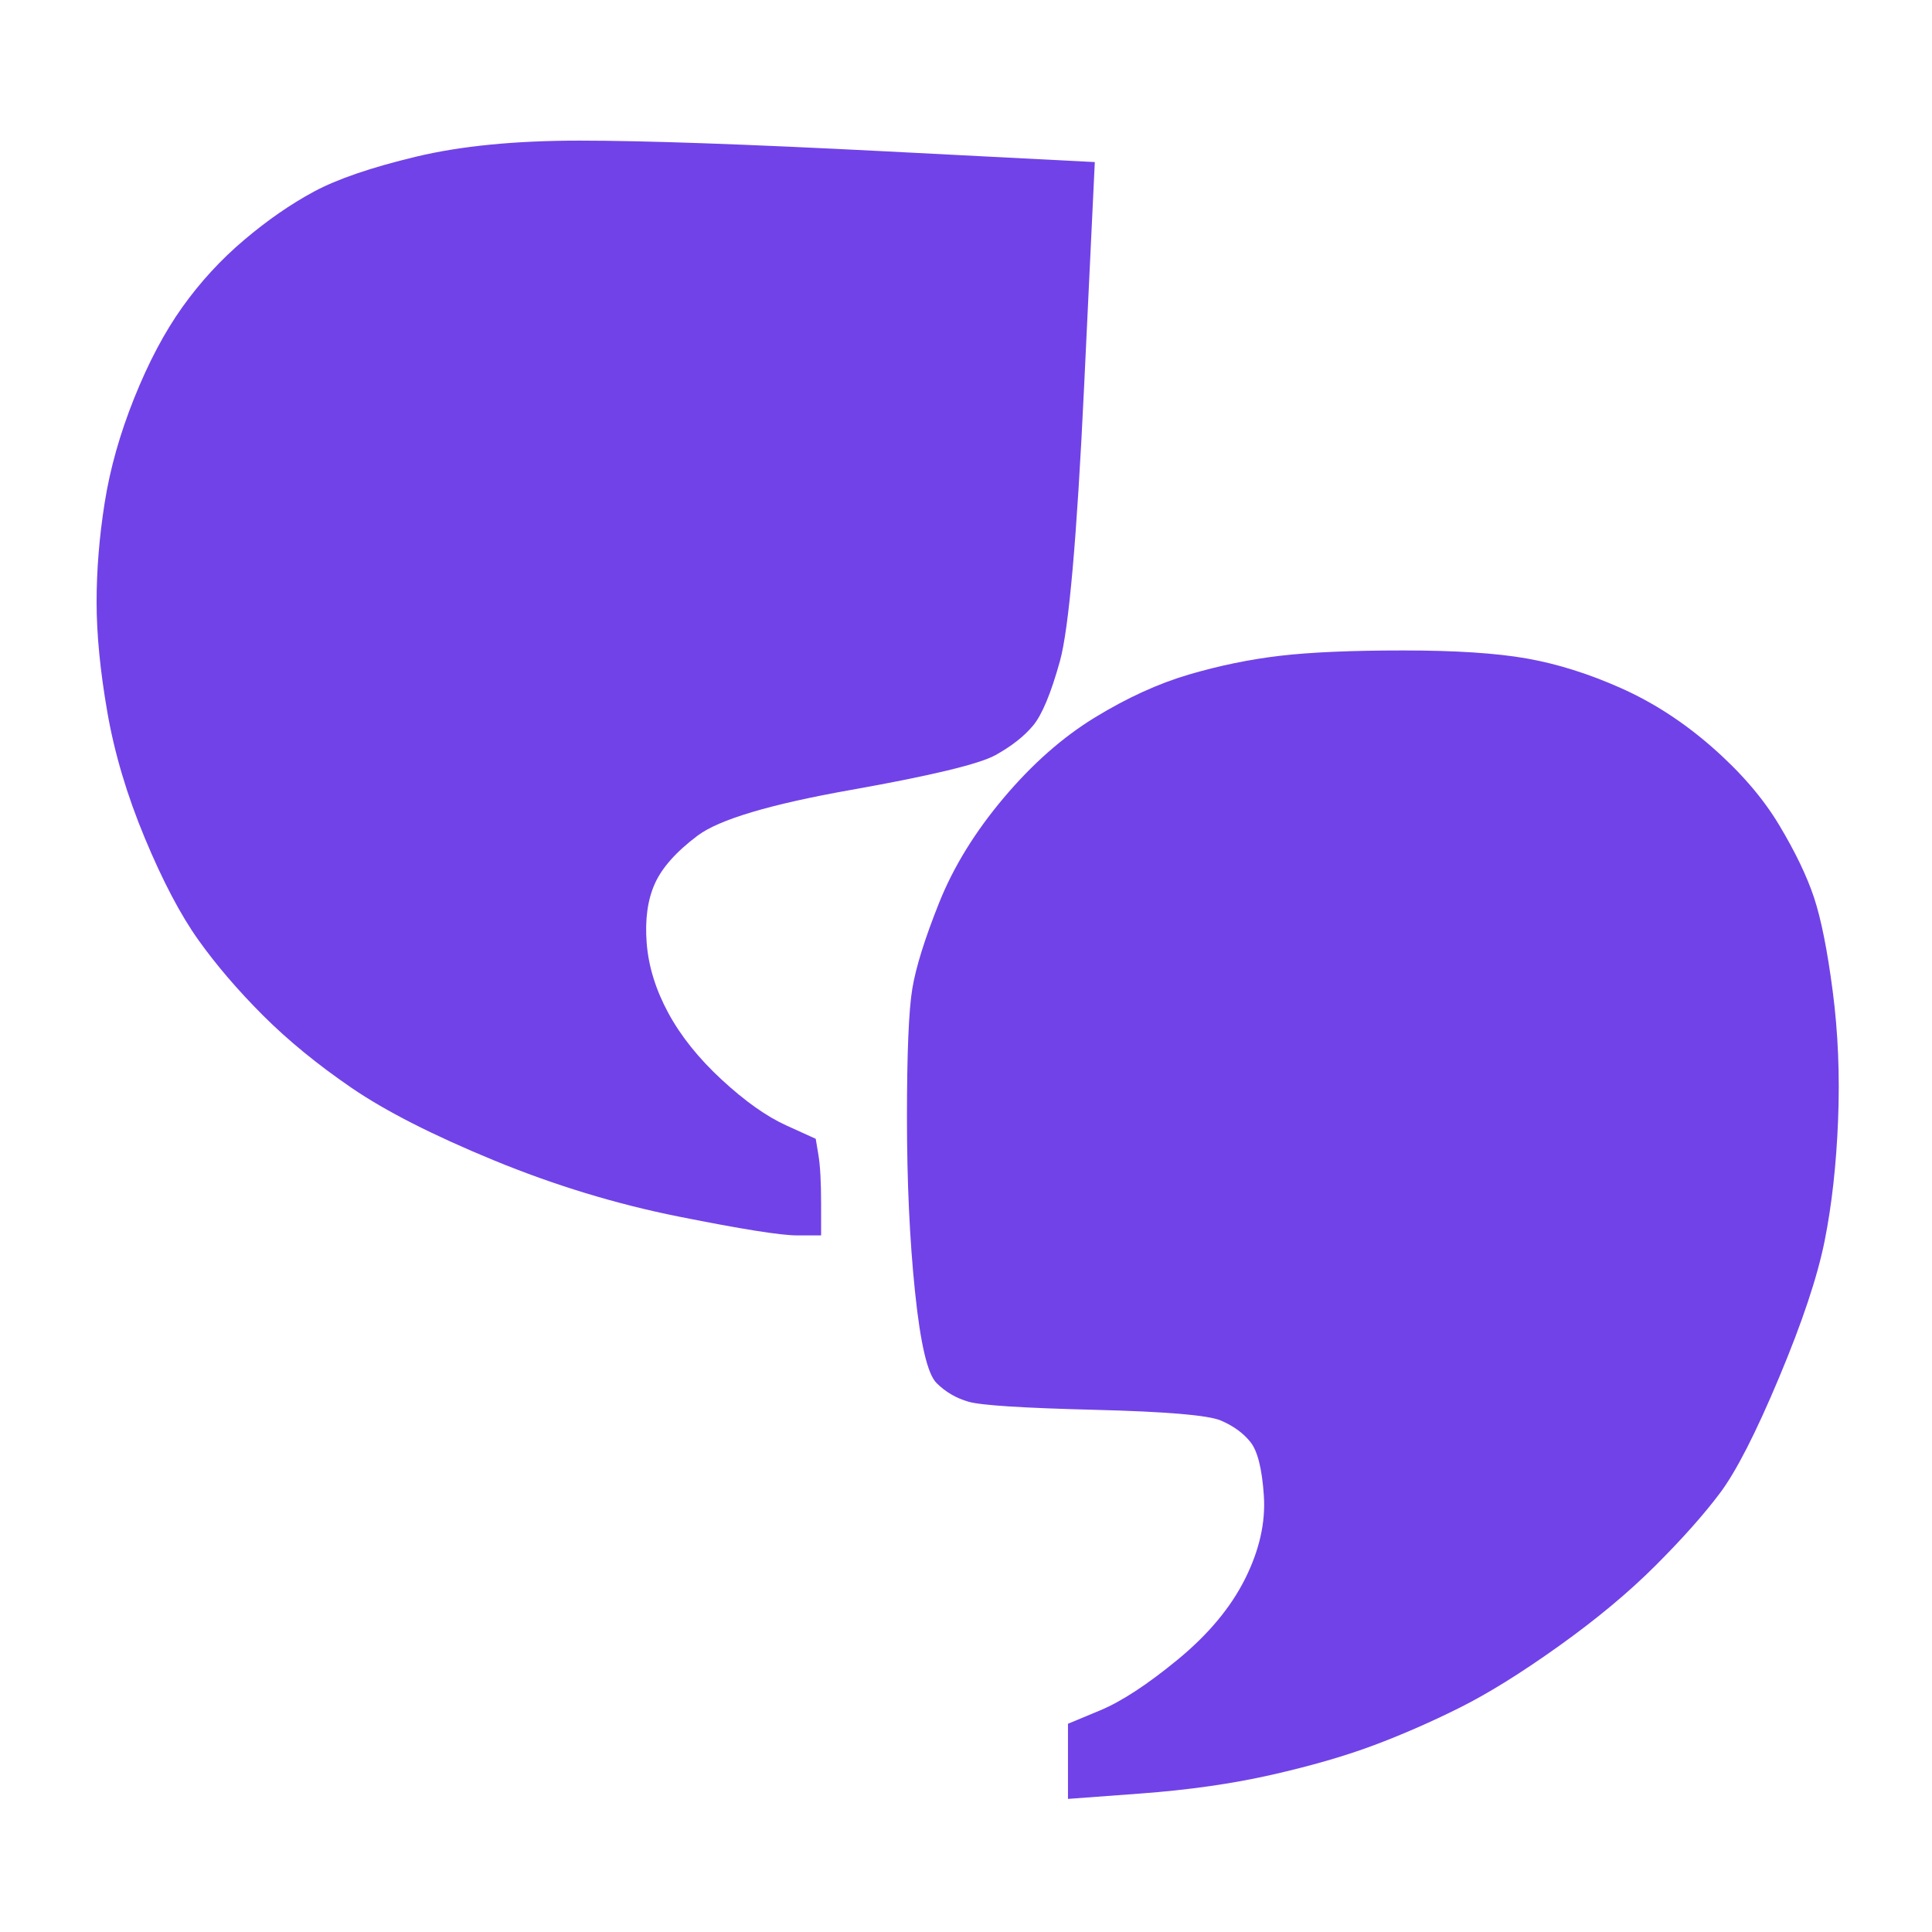
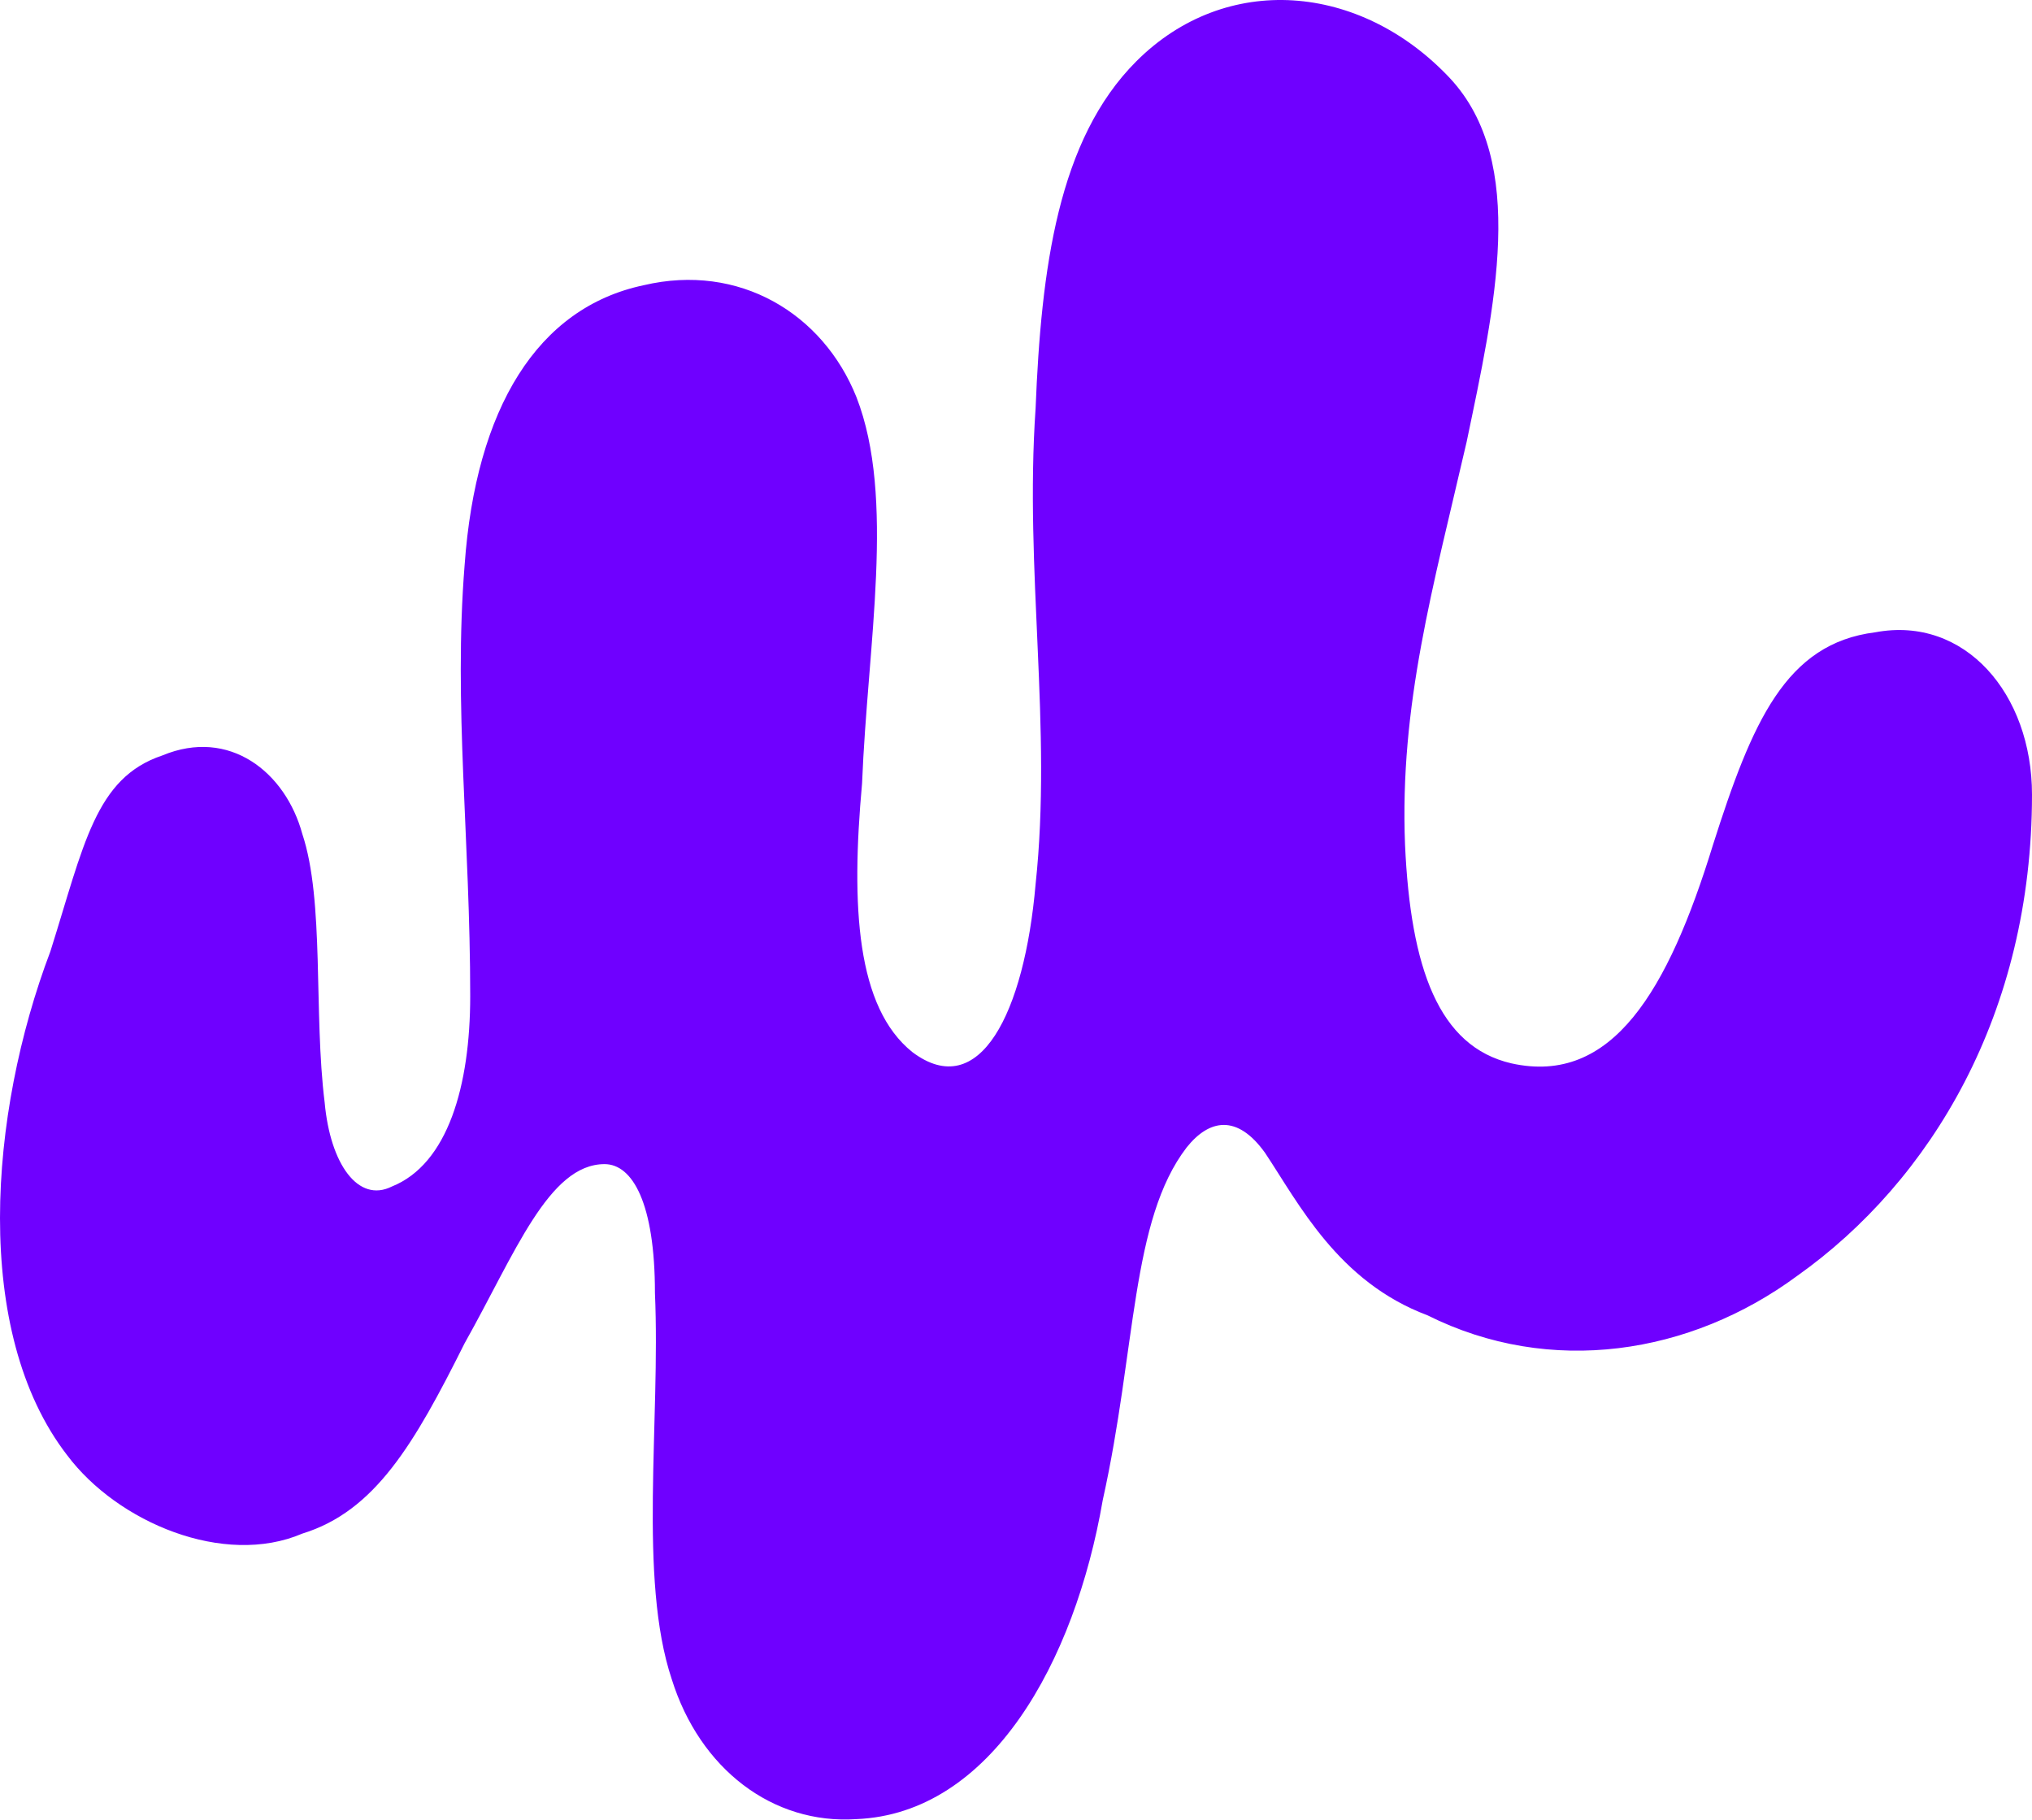
- <svg xmlns="http://www.w3.org/2000/svg" viewBox="0 0 100 100">
-   <path fill="#7142E8" d="M21.528 8.111Q25.000 7.278 30.000 7.278L30.000 7.278Q35.000 7.278 45.833 7.833L56.667 8.389L56.667 8.389L56.111 20.056Q55.556 31.722 54.861 34.222L54.861 34.222Q54.167 36.722 53.472 37.556L53.472 37.556Q52.778 38.389 51.528 39.083L51.528 39.083Q50.278 39.778 44.028 40.889L44.028 40.889Q37.778 42.000 36.111 43.250L36.111 43.250Q34.444 44.500 33.889 45.750L33.889 45.750Q33.333 47.000 33.472 48.806L33.472 48.806Q33.611 50.611 34.583 52.417L34.583 52.417Q35.556 54.222 37.361 55.889L37.361 55.889Q39.167 57.556 40.694 58.250L42.222 58.944L42.222 58.944L42.361 59.778Q42.500 60.611 42.500 62.278L42.500 63.944L42.500 63.944L41.250 63.944Q40.000 63.944 35.139 62.972L35.139 62.972Q30.278 62.000 25.556 60.056L25.556 60.056Q20.833 58.111 18.194 56.306L18.194 56.306Q15.556 54.500 13.611 52.556L13.611 52.556Q11.667 50.611 10.278 48.667L10.278 48.667Q8.889 46.722 7.500 43.389L7.500 43.389Q6.111 40.056 5.556 36.861L5.556 36.861Q5.000 33.667 5.000 31.167L5.000 31.167Q5.000 28.667 5.417 26.028L5.417 26.028Q5.833 23.389 6.944 20.611L6.944 20.611Q8.056 17.833 9.444 15.889L9.444 15.889Q10.833 13.944 12.639 12.417L12.639 12.417Q14.444 10.889 16.250 9.917L16.250 9.917Q18.056 8.944 21.528 8.111L21.528 8.111Z M66.250 33.944Q68.611 33.667 72.639 33.667L72.639 33.667Q76.667 33.667 79.028 34.083L79.028 34.083Q81.389 34.500 83.889 35.611L83.889 35.611Q86.389 36.722 88.611 38.667L88.611 38.667Q90.833 40.611 92.083 42.694L92.083 42.694Q93.333 44.778 93.889 46.444L93.889 46.444Q94.444 48.111 94.861 51.306L94.861 51.306Q95.278 54.500 95.139 57.972L95.139 57.972Q95.000 61.444 94.444 64.222L94.444 64.222Q93.889 67.000 92.083 71.306L92.083 71.306Q90.278 75.611 89.028 77.278L89.028 77.278Q87.778 78.944 85.694 81.028L85.694 81.028Q83.611 83.111 80.694 85.194L80.694 85.194Q77.778 87.278 75.556 88.389L75.556 88.389Q73.333 89.500 71.111 90.333L71.111 90.333Q68.889 91.167 65.833 91.861L65.833 91.861Q62.778 92.556 59.028 92.833L55.278 93.111L55.278 93.111L55.278 89.222L55.278 89.222L56.944 88.528Q58.611 87.833 60.972 85.889L60.972 85.889Q63.333 83.944 64.444 81.722L64.444 81.722Q65.556 79.500 65.417 77.417L65.417 77.417Q65.278 75.333 64.722 74.639L64.722 74.639Q64.167 73.944 63.194 73.528L63.194 73.528Q62.222 73.111 56.667 72.972L56.667 72.972Q51.111 72.833 50.139 72.556L50.139 72.556Q49.167 72.278 48.472 71.583L48.472 71.583Q47.778 70.889 47.361 66.861L47.361 66.861Q46.944 62.833 46.944 57.833L46.944 57.833Q46.944 52.833 47.222 51.167L47.222 51.167Q47.500 49.500 48.611 46.722L48.611 46.722Q49.722 43.944 51.944 41.306L51.944 41.306Q54.167 38.667 56.667 37.139L56.667 37.139Q59.167 35.611 61.528 34.917L61.528 34.917Q63.889 34.222 66.250 33.944L66.250 33.944Z" />
+ <svg xmlns="http://www.w3.org/2000/svg" viewBox="0 0 363 325.015" role="img" aria-label="Yogurt">
+   <g id="symbol" fill="#6F00FF" fill-rule="evenodd" transform="translate(-52 -0.05413948) scale(1)">
+     <path d="M61 170 C67 151 69 139 81 135 C93 130 103 138 106 149 C110 161 108 181 110 197 C111 208 116 215 122 212 C132 208 136 194 136 178 C136 150 133 126 135 101 C137 73 148 55 167 51 C184 47 199 56 205 71 C212 89 207 115 206 140 C204 162 205 180 215 188 C227 197 235 181 237 158 C240 130 235 102 237 73 C238 48 241 25 255 11 C271 -5 295 -3 311 14 C325 29 319 55 314 79 C308 105 302 126 303 151 C304 173 309 187 322 190 C340 194 350 177 358 151 C365 129 371 115 387 113 C403 110 415 124 415 142 C415 181 397 211 373 228 C354 242 329 246 307 235 C291 229 284 215 278 206 C273 199 268 200 264 205 C254 218 255 241 249 268 C244 297 229 324 205 325 C190 326 177 316 172 300 C166 282 170 254 169 231 C169 215 165 208 160 208 C150 208 144 224 135 240 C126 258 119 270 106 274 C92 280 73 272 64 260 C47 238 50 199 61 170 Z" />
+   </g>
</svg>
